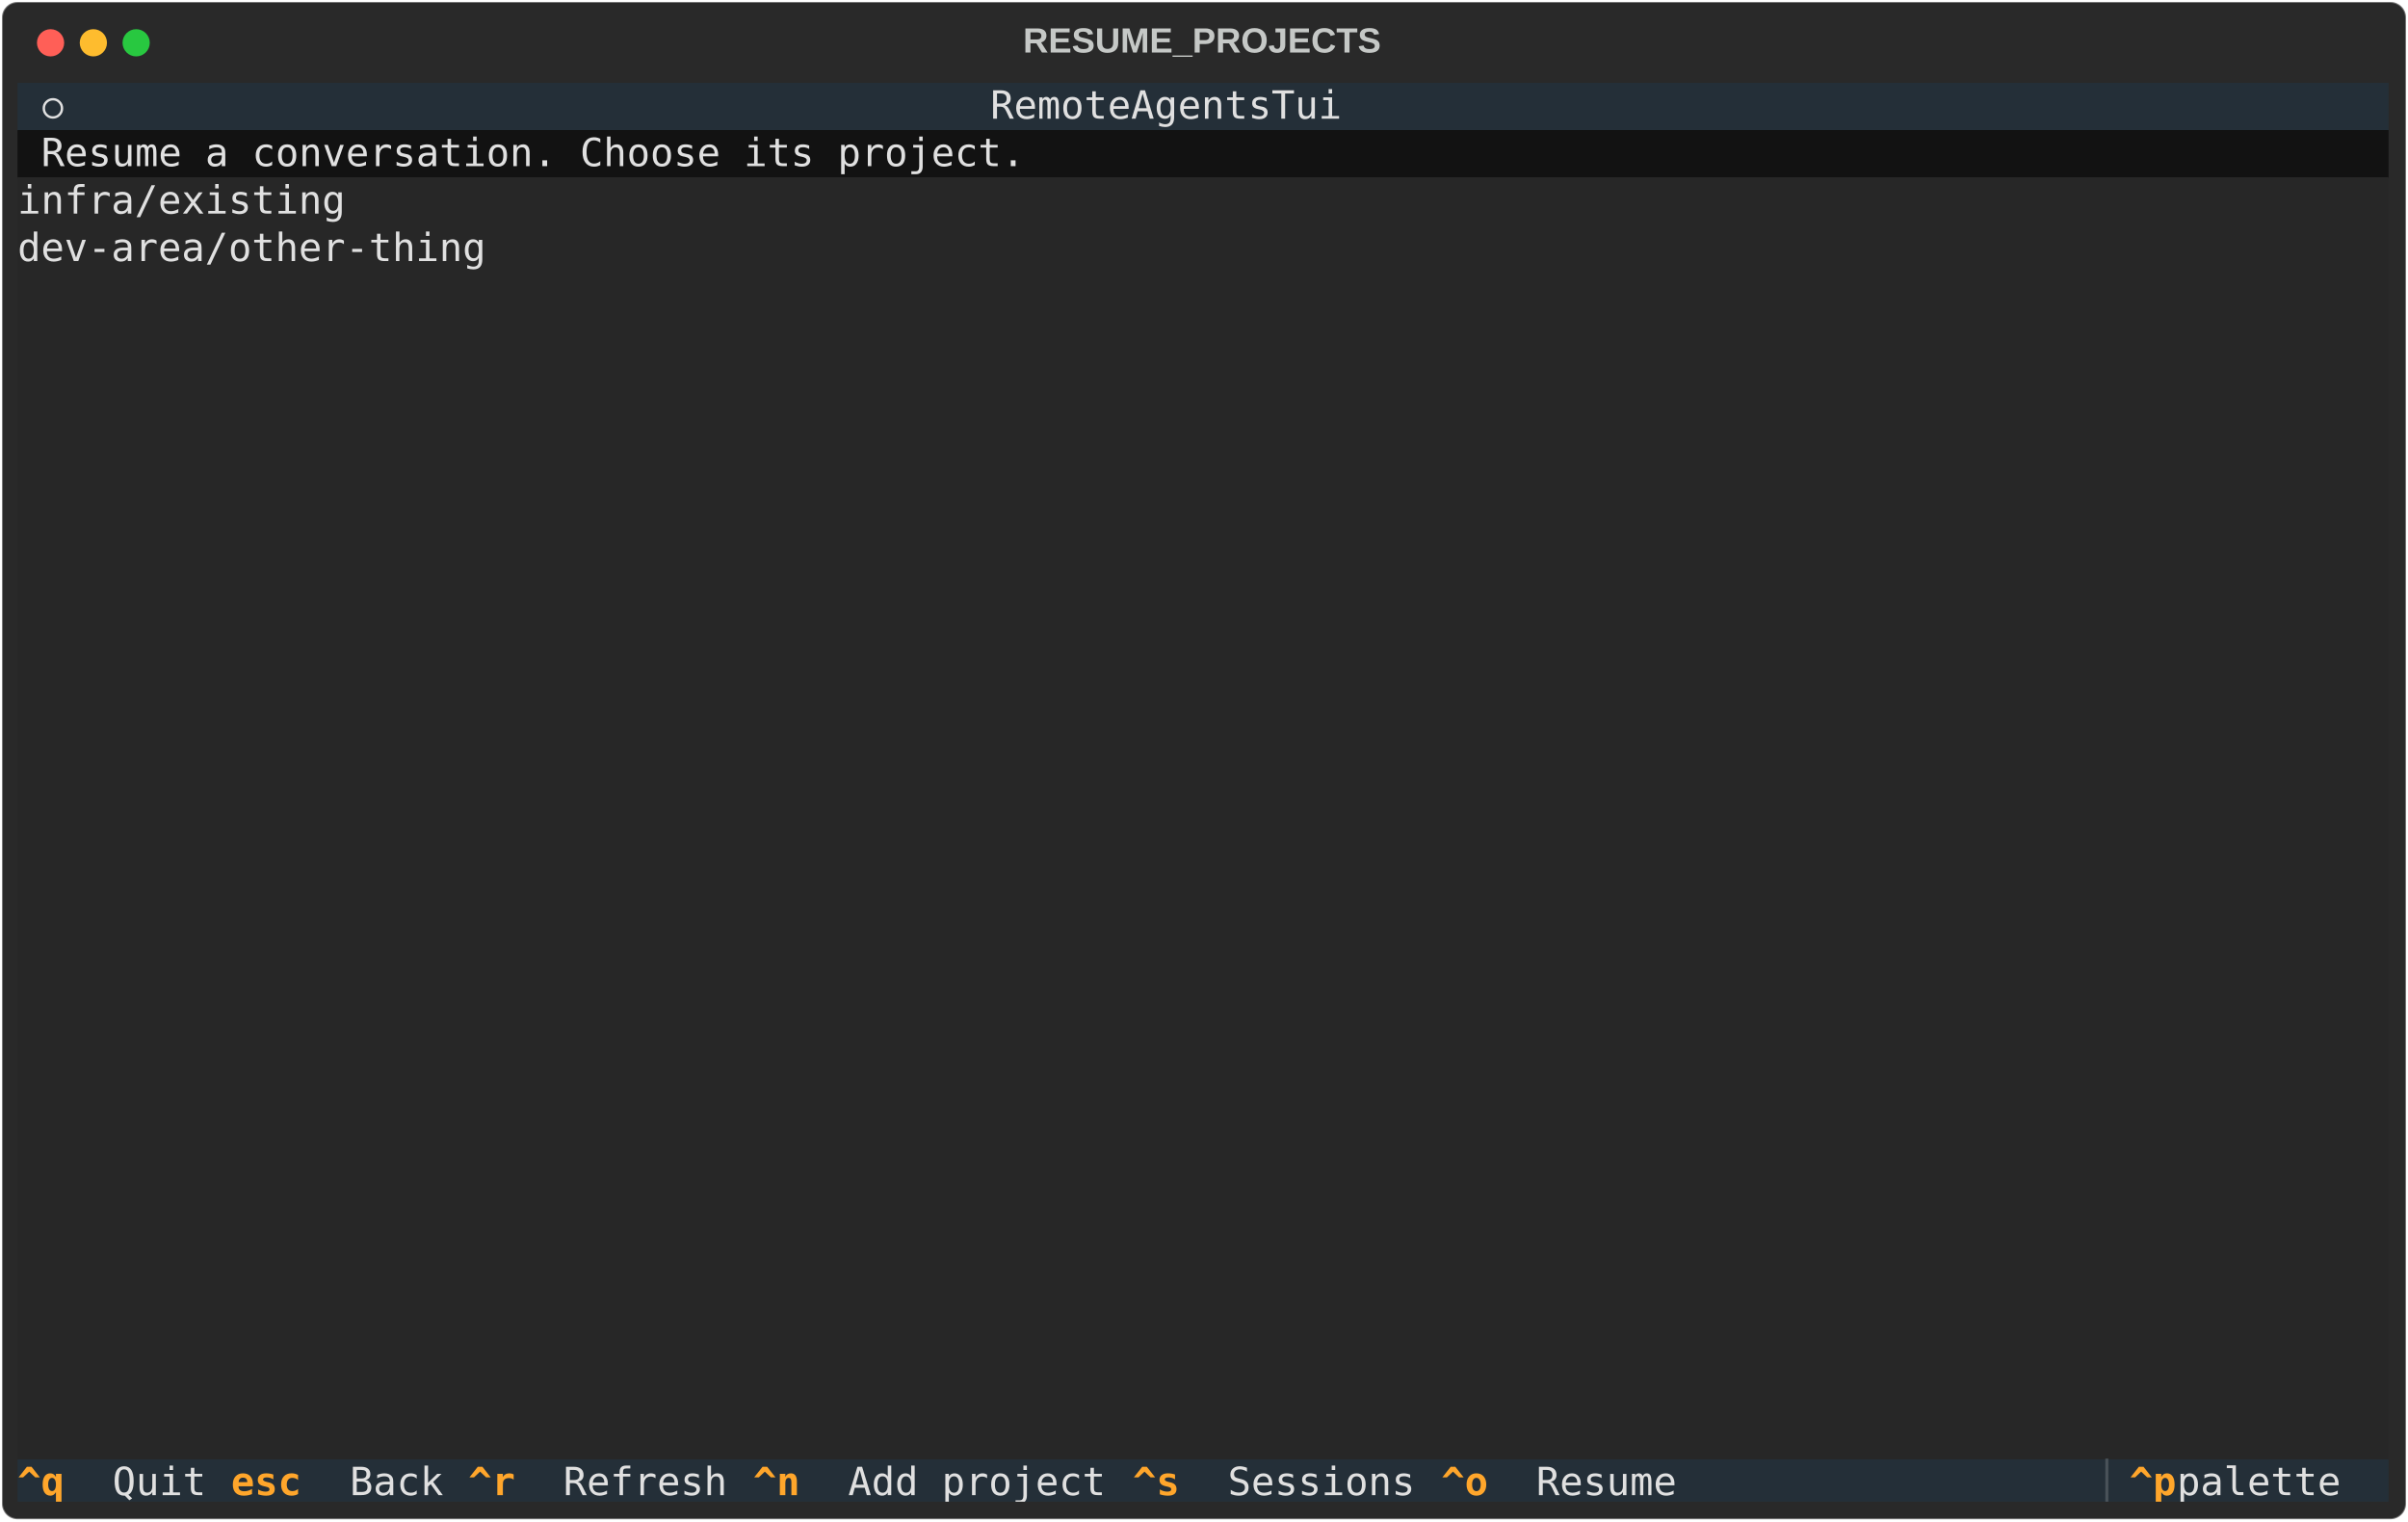
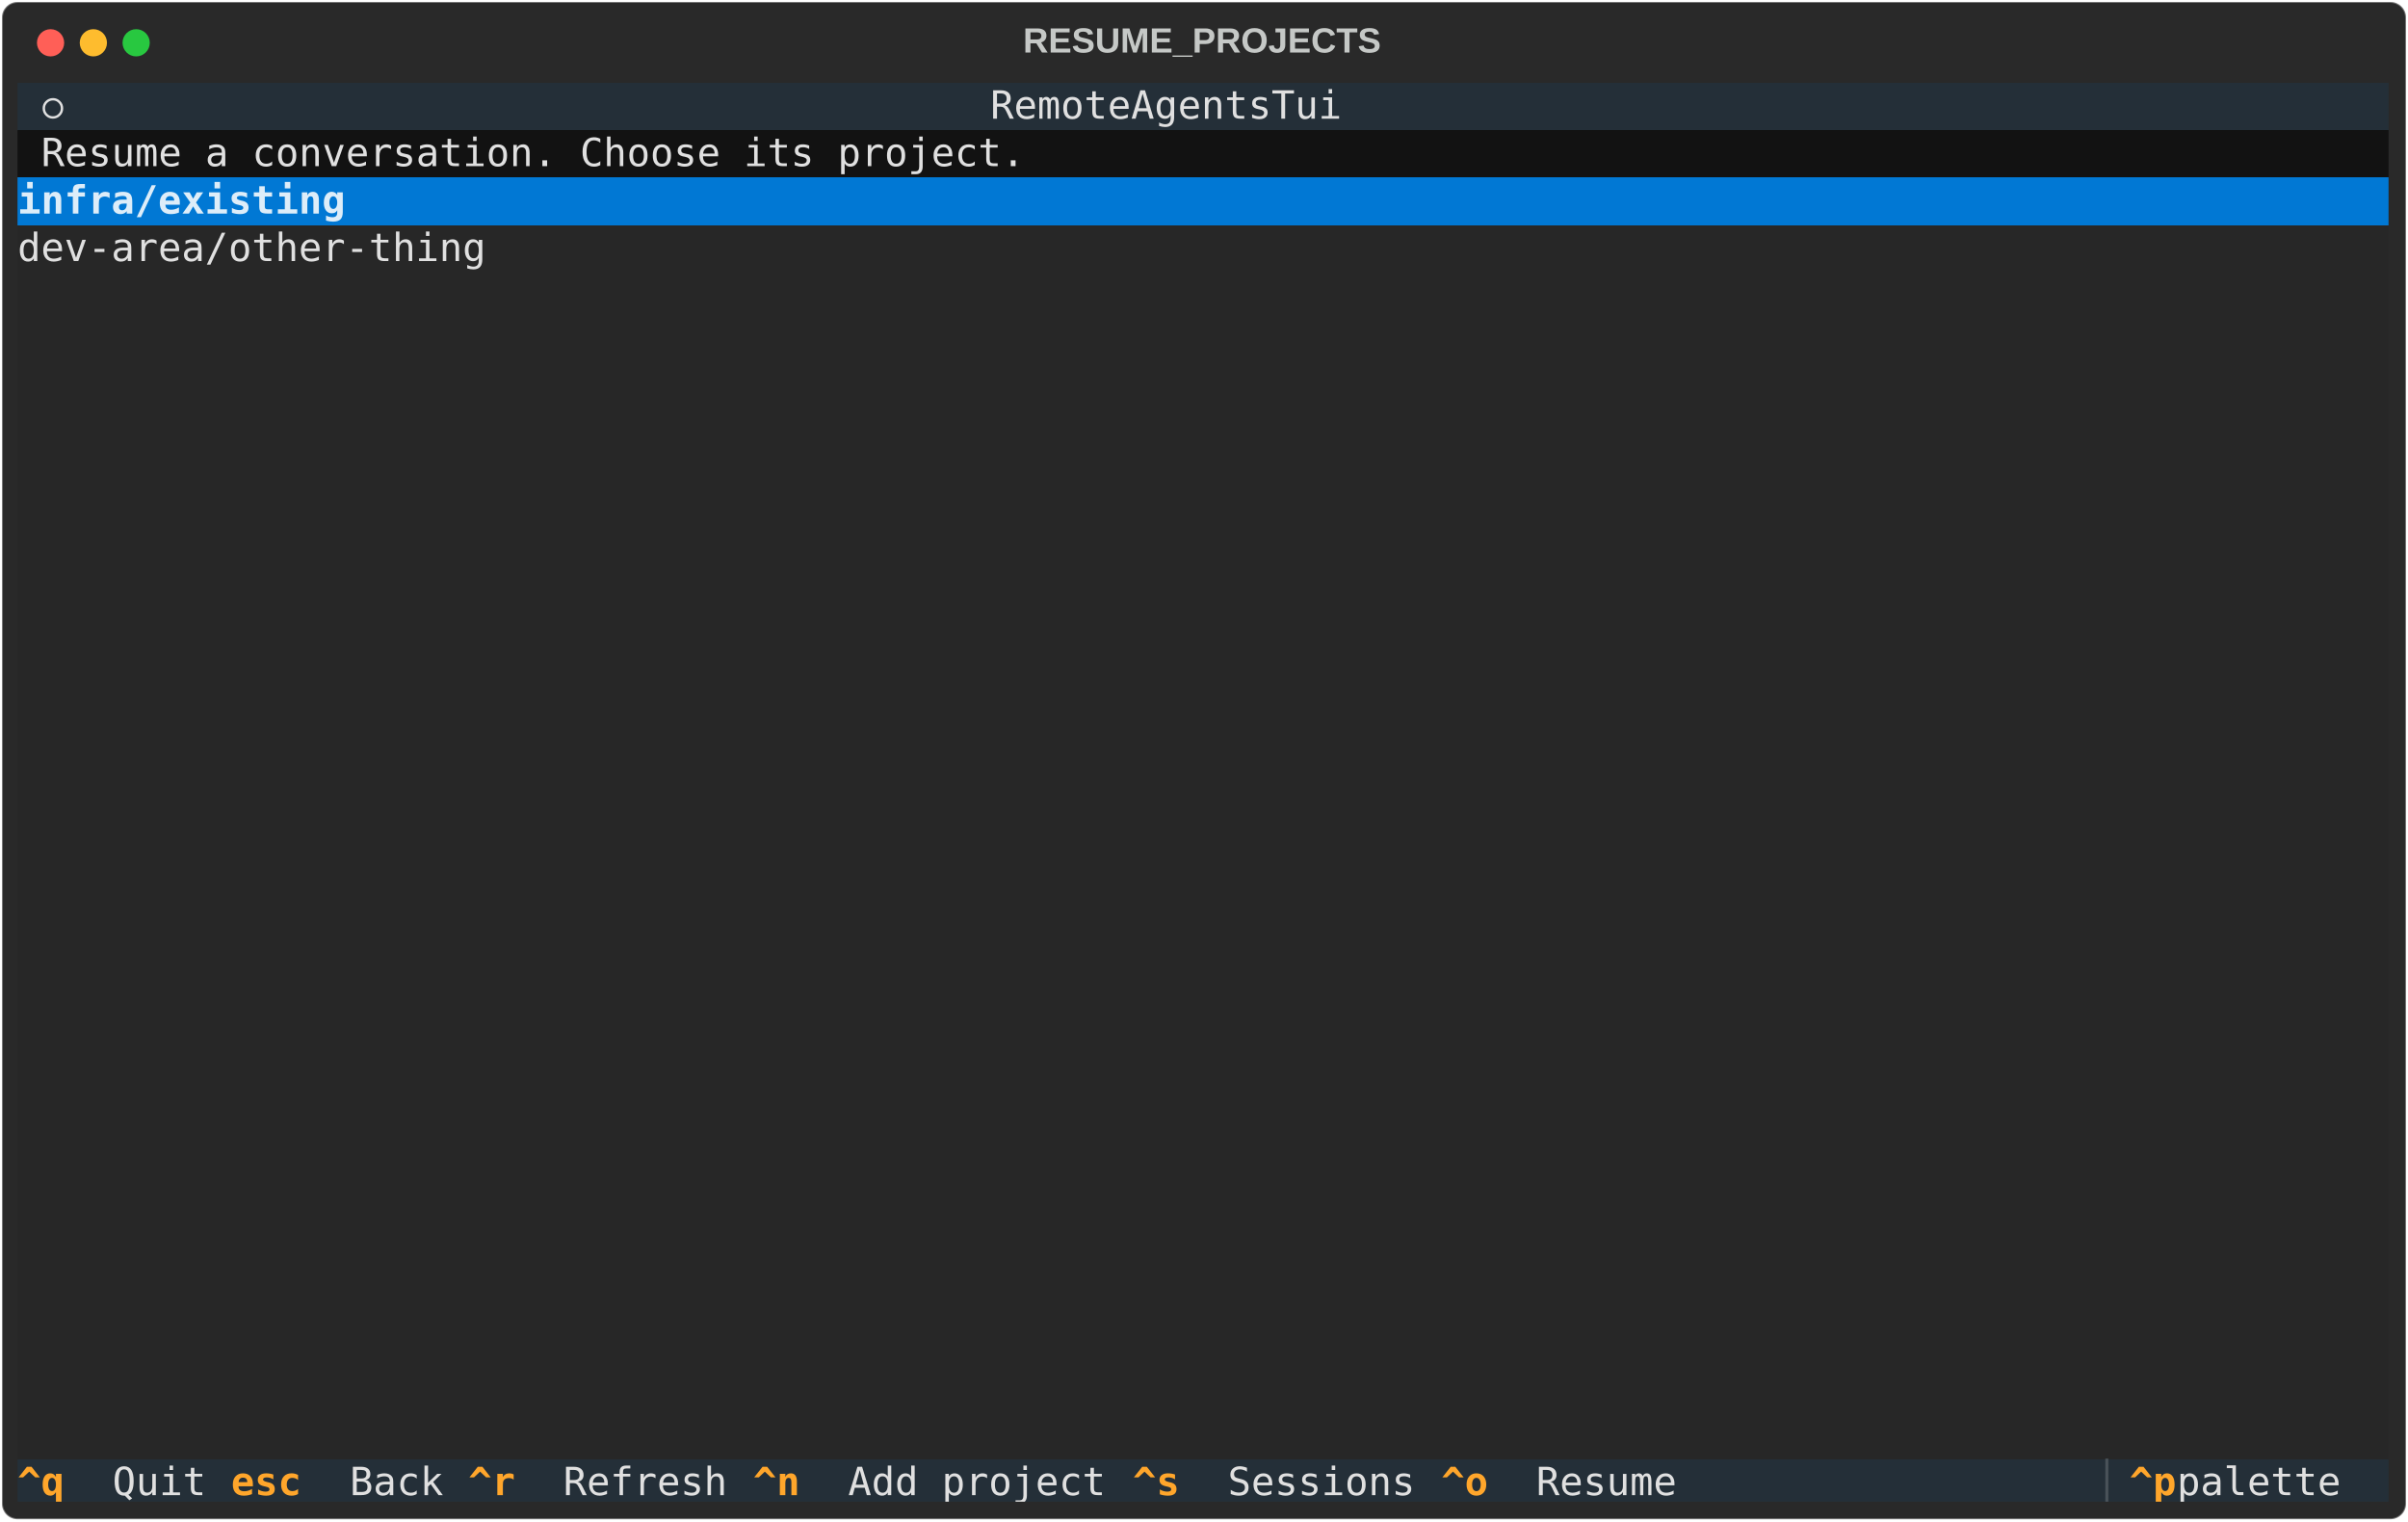
<svg xmlns="http://www.w3.org/2000/svg" class="rich-terminal" viewBox="0 0 1238 782.0">
  <style>

    @font-face {
        font-family: "Fira Code";
        src: local("FiraCode-Regular"),
                url("https://cdnjs.cloudflare.com/ajax/libs/firacode/6.2.0/woff2/FiraCode-Regular.woff2") format("woff2"),
                url("https://cdnjs.cloudflare.com/ajax/libs/firacode/6.2.0/woff/FiraCode-Regular.woff") format("woff");
        font-style: normal;
        font-weight: 400;
    }
    @font-face {
        font-family: "Fira Code";
        src: local("FiraCode-Bold"),
                url("https://cdnjs.cloudflare.com/ajax/libs/firacode/6.2.0/woff2/FiraCode-Bold.woff2") format("woff2"),
                url("https://cdnjs.cloudflare.com/ajax/libs/firacode/6.2.0/woff/FiraCode-Bold.woff") format("woff");
        font-style: bold;
        font-weight: 700;
    }

    .terminal-0-matrix {
        font-family: Fira Code, monospace;
        font-size: 20px;
        line-height: 24.4px;
        font-variant-east-asian: full-width;
    }

    .terminal-0-title {
        font-size: 18px;
        font-weight: bold;
        font-family: arial;
    }

    .terminal-0-r1 { fill: #c5c8c6 }
.terminal-0-r2 { fill: #e0e0e0 }
- .terminal-0-r3 { fill: #ffa62b;font-weight: bold }
- .terminal-0-r4 { fill: #495259 }
+ .terminal-0-r3 { fill: #ddedf9;font-weight: bold }
+ .terminal-0-r4 { fill: #ffa62b;font-weight: bold }
+ .terminal-0-r5 { fill: #495259 }
    </style>
  <defs>
    <clipPath id="terminal-0-clip-terminal">
      <rect x="0" y="0" width="1219.0" height="731.0" />
    </clipPath>
    <clipPath id="terminal-0-line-0">
      <rect x="0" y="1.5" width="1220" height="24.65" />
    </clipPath>
    <clipPath id="terminal-0-line-1">
      <rect x="0" y="25.9" width="1220" height="24.65" />
    </clipPath>
    <clipPath id="terminal-0-line-2">
      <rect x="0" y="50.3" width="1220" height="24.65" />
    </clipPath>
    <clipPath id="terminal-0-line-3">
      <rect x="0" y="74.7" width="1220" height="24.65" />
    </clipPath>
    <clipPath id="terminal-0-line-4">
      <rect x="0" y="99.1" width="1220" height="24.65" />
    </clipPath>
    <clipPath id="terminal-0-line-5">
      <rect x="0" y="123.5" width="1220" height="24.65" />
    </clipPath>
    <clipPath id="terminal-0-line-6">
      <rect x="0" y="147.9" width="1220" height="24.65" />
    </clipPath>
    <clipPath id="terminal-0-line-7">
      <rect x="0" y="172.3" width="1220" height="24.65" />
    </clipPath>
    <clipPath id="terminal-0-line-8">
      <rect x="0" y="196.7" width="1220" height="24.65" />
    </clipPath>
    <clipPath id="terminal-0-line-9">
      <rect x="0" y="221.1" width="1220" height="24.65" />
    </clipPath>
    <clipPath id="terminal-0-line-10">
      <rect x="0" y="245.5" width="1220" height="24.65" />
    </clipPath>
    <clipPath id="terminal-0-line-11">
      <rect x="0" y="269.9" width="1220" height="24.65" />
    </clipPath>
    <clipPath id="terminal-0-line-12">
      <rect x="0" y="294.3" width="1220" height="24.65" />
    </clipPath>
    <clipPath id="terminal-0-line-13">
      <rect x="0" y="318.7" width="1220" height="24.65" />
    </clipPath>
    <clipPath id="terminal-0-line-14">
      <rect x="0" y="343.1" width="1220" height="24.65" />
    </clipPath>
    <clipPath id="terminal-0-line-15">
      <rect x="0" y="367.5" width="1220" height="24.65" />
    </clipPath>
    <clipPath id="terminal-0-line-16">
      <rect x="0" y="391.9" width="1220" height="24.65" />
    </clipPath>
    <clipPath id="terminal-0-line-17">
      <rect x="0" y="416.3" width="1220" height="24.65" />
    </clipPath>
    <clipPath id="terminal-0-line-18">
      <rect x="0" y="440.7" width="1220" height="24.65" />
    </clipPath>
    <clipPath id="terminal-0-line-19">
      <rect x="0" y="465.1" width="1220" height="24.65" />
    </clipPath>
    <clipPath id="terminal-0-line-20">
      <rect x="0" y="489.5" width="1220" height="24.65" />
    </clipPath>
    <clipPath id="terminal-0-line-21">
      <rect x="0" y="513.9" width="1220" height="24.65" />
    </clipPath>
    <clipPath id="terminal-0-line-22">
      <rect x="0" y="538.3" width="1220" height="24.65" />
    </clipPath>
    <clipPath id="terminal-0-line-23">
      <rect x="0" y="562.7" width="1220" height="24.65" />
    </clipPath>
    <clipPath id="terminal-0-line-24">
      <rect x="0" y="587.1" width="1220" height="24.65" />
    </clipPath>
    <clipPath id="terminal-0-line-25">
      <rect x="0" y="611.5" width="1220" height="24.65" />
    </clipPath>
    <clipPath id="terminal-0-line-26">
      <rect x="0" y="635.9" width="1220" height="24.65" />
    </clipPath>
    <clipPath id="terminal-0-line-27">
      <rect x="0" y="660.3" width="1220" height="24.65" />
    </clipPath>
    <clipPath id="terminal-0-line-28">
      <rect x="0" y="684.7" width="1220" height="24.65" />
    </clipPath>
  </defs>
  <rect fill="#292929" stroke="rgba(255,255,255,0.35)" stroke-width="1" x="1" y="1" width="1236" height="780" rx="8" />
  <text class="terminal-0-title" fill="#c5c8c6" text-anchor="middle" x="618" y="27">RESUME_PROJECTS</text>
  <g transform="translate(26,22)">
    <circle cx="0" cy="0" r="7" fill="#ff5f57" />
    <circle cx="22" cy="0" r="7" fill="#febc2e" />
    <circle cx="44" cy="0" r="7" fill="#28c840" />
  </g>
  <g transform="translate(9, 41)" clip-path="url(#terminal-0-clip-terminal)">
    <rect fill="#242f38" x="0" y="1.5" width="12.2" height="24.65" shape-rendering="crispEdges" />
    <rect fill="#242f38" x="12.2" y="1.5" width="12.2" height="24.65" shape-rendering="crispEdges" />
    <rect fill="#242f38" x="24.4" y="1.5" width="61" height="24.65" shape-rendering="crispEdges" />
    <rect fill="#242f38" x="85.4" y="1.5" width="12.2" height="24.65" shape-rendering="crispEdges" />
    <rect fill="#242f38" x="97.6" y="1.5" width="402.6" height="24.65" shape-rendering="crispEdges" />
    <rect fill="#242f38" x="500.2" y="1.5" width="183" height="24.65" shape-rendering="crispEdges" />
    <rect fill="#242f38" x="683.2" y="1.5" width="414.8" height="24.65" shape-rendering="crispEdges" />
    <rect fill="#242f38" x="1098" y="1.5" width="12.2" height="24.65" shape-rendering="crispEdges" />
    <rect fill="#242f38" x="1110.2" y="1.5" width="0" height="24.65" shape-rendering="crispEdges" />
    <rect fill="#242f38" x="1110.2" y="1.5" width="97.6" height="24.65" shape-rendering="crispEdges" />
    <rect fill="#242f38" x="1207.8" y="1.5" width="12.2" height="24.65" shape-rendering="crispEdges" />
    <rect fill="#121212" x="0" y="25.9" width="12.2" height="24.65" shape-rendering="crispEdges" />
    <rect fill="#121212" x="12.2" y="25.9" width="512.4" height="24.65" shape-rendering="crispEdges" />
    <rect fill="#121212" x="524.6" y="25.9" width="683.2" height="24.65" shape-rendering="crispEdges" />
    <rect fill="#121212" x="1207.8" y="25.9" width="12.2" height="24.65" shape-rendering="crispEdges" />
-     <rect fill="#272727" x="0" y="50.3" width="170.8" height="24.65" shape-rendering="crispEdges" />
-     <rect fill="#272727" x="170.8" y="50.3" width="1049.2" height="24.65" shape-rendering="crispEdges" />
+     <rect fill="#0178d4" x="0" y="50.3" width="170.8" height="24.65" shape-rendering="crispEdges" />
+     <rect fill="#0178d4" x="170.8" y="50.3" width="1049.2" height="24.65" shape-rendering="crispEdges" />
    <rect fill="#272727" x="0" y="74.7" width="244" height="24.65" shape-rendering="crispEdges" />
    <rect fill="#272727" x="244" y="74.7" width="976" height="24.65" shape-rendering="crispEdges" />
    <rect fill="#272727" x="0" y="99.1" width="1220" height="24.65" shape-rendering="crispEdges" />
    <rect fill="#272727" x="0" y="123.5" width="1220" height="24.65" shape-rendering="crispEdges" />
    <rect fill="#272727" x="0" y="147.9" width="1220" height="24.65" shape-rendering="crispEdges" />
    <rect fill="#272727" x="0" y="172.3" width="1220" height="24.65" shape-rendering="crispEdges" />
    <rect fill="#272727" x="0" y="196.7" width="1220" height="24.65" shape-rendering="crispEdges" />
    <rect fill="#272727" x="0" y="221.1" width="1220" height="24.65" shape-rendering="crispEdges" />
    <rect fill="#272727" x="0" y="245.5" width="1220" height="24.65" shape-rendering="crispEdges" />
    <rect fill="#272727" x="0" y="269.9" width="1220" height="24.65" shape-rendering="crispEdges" />
    <rect fill="#272727" x="0" y="294.3" width="1220" height="24.65" shape-rendering="crispEdges" />
    <rect fill="#272727" x="0" y="318.7" width="1220" height="24.65" shape-rendering="crispEdges" />
    <rect fill="#272727" x="0" y="343.1" width="1220" height="24.65" shape-rendering="crispEdges" />
    <rect fill="#272727" x="0" y="367.5" width="1220" height="24.65" shape-rendering="crispEdges" />
    <rect fill="#272727" x="0" y="391.9" width="1220" height="24.65" shape-rendering="crispEdges" />
    <rect fill="#272727" x="0" y="416.3" width="1220" height="24.65" shape-rendering="crispEdges" />
    <rect fill="#272727" x="0" y="440.7" width="1220" height="24.65" shape-rendering="crispEdges" />
    <rect fill="#272727" x="0" y="465.1" width="1220" height="24.65" shape-rendering="crispEdges" />
    <rect fill="#272727" x="0" y="489.5" width="1220" height="24.65" shape-rendering="crispEdges" />
    <rect fill="#272727" x="0" y="513.9" width="1220" height="24.65" shape-rendering="crispEdges" />
    <rect fill="#272727" x="0" y="538.3" width="1220" height="24.65" shape-rendering="crispEdges" />
    <rect fill="#272727" x="0" y="562.7" width="1220" height="24.65" shape-rendering="crispEdges" />
    <rect fill="#272727" x="0" y="587.1" width="1220" height="24.65" shape-rendering="crispEdges" />
    <rect fill="#272727" x="0" y="611.5" width="1220" height="24.65" shape-rendering="crispEdges" />
    <rect fill="#272727" x="0" y="635.9" width="1220" height="24.65" shape-rendering="crispEdges" />
    <rect fill="#272727" x="0" y="660.3" width="1220" height="24.65" shape-rendering="crispEdges" />
    <rect fill="#272727" x="0" y="684.7" width="1220" height="24.65" shape-rendering="crispEdges" />
    <rect fill="#242f38" x="0" y="709.1" width="48.8" height="24.65" shape-rendering="crispEdges" />
    <rect fill="#242f38" x="48.8" y="709.1" width="61" height="24.65" shape-rendering="crispEdges" />
    <rect fill="#242f38" x="109.8" y="709.1" width="61" height="24.65" shape-rendering="crispEdges" />
    <rect fill="#242f38" x="170.8" y="709.1" width="61" height="24.65" shape-rendering="crispEdges" />
    <rect fill="#242f38" x="231.8" y="709.1" width="48.8" height="24.65" shape-rendering="crispEdges" />
    <rect fill="#242f38" x="280.6" y="709.1" width="97.6" height="24.65" shape-rendering="crispEdges" />
    <rect fill="#242f38" x="378.2" y="709.1" width="48.8" height="24.65" shape-rendering="crispEdges" />
    <rect fill="#242f38" x="427" y="709.1" width="146.4" height="24.65" shape-rendering="crispEdges" />
    <rect fill="#242f38" x="573.4" y="709.1" width="48.8" height="24.65" shape-rendering="crispEdges" />
    <rect fill="#242f38" x="622.2" y="709.1" width="109.8" height="24.65" shape-rendering="crispEdges" />
    <rect fill="#242f38" x="732" y="709.1" width="48.8" height="24.65" shape-rendering="crispEdges" />
    <rect fill="#242f38" x="780.8" y="709.1" width="85.4" height="24.65" shape-rendering="crispEdges" />
    <rect fill="#242f38" x="866.2" y="709.1" width="207.4" height="24.65" shape-rendering="crispEdges" />
    <rect fill="#242f38" x="1073.6" y="709.1" width="12.2" height="24.65" shape-rendering="crispEdges" />
    <rect fill="#242f38" x="1085.8" y="709.1" width="24.4" height="24.65" shape-rendering="crispEdges" />
    <rect fill="#242f38" x="1110.2" y="709.1" width="97.6" height="24.65" shape-rendering="crispEdges" />
    <rect fill="#242f38" x="1207.8" y="709.1" width="12.2" height="24.65" shape-rendering="crispEdges" />
    <g class="terminal-0-matrix">
      <text class="terminal-0-r2" x="12.2" y="20" textLength="12.2" clip-path="url(#terminal-0-line-0)">⭘</text>
      <text class="terminal-0-r2" x="500.2" y="20" textLength="183" clip-path="url(#terminal-0-line-0)">RemoteAgentsTui</text>
      <text class="terminal-0-r1" x="1220" y="20" textLength="12.2" clip-path="url(#terminal-0-line-0)">
</text>
      <text class="terminal-0-r2" x="12.2" y="44.4" textLength="512.4" clip-path="url(#terminal-0-line-1)">Resume a conversation. Choose its project.</text>
      <text class="terminal-0-r1" x="1220" y="44.4" textLength="12.2" clip-path="url(#terminal-0-line-1)">
</text>
-       <text class="terminal-0-r2" x="0" y="68.8" textLength="170.8" clip-path="url(#terminal-0-line-2)">infra/existing</text>
+       <text class="terminal-0-r3" x="0" y="68.8" textLength="170.8" clip-path="url(#terminal-0-line-2)">infra/existing</text>
      <text class="terminal-0-r1" x="1220" y="68.8" textLength="12.2" clip-path="url(#terminal-0-line-2)">
</text>
      <text class="terminal-0-r2" x="0" y="93.2" textLength="244" clip-path="url(#terminal-0-line-3)">dev-area/other-thing</text>
      <text class="terminal-0-r1" x="1220" y="93.2" textLength="12.2" clip-path="url(#terminal-0-line-3)">
</text>
      <text class="terminal-0-r1" x="1220" y="117.6" textLength="12.2" clip-path="url(#terminal-0-line-4)">
</text>
      <text class="terminal-0-r1" x="1220" y="142" textLength="12.2" clip-path="url(#terminal-0-line-5)">
</text>
      <text class="terminal-0-r1" x="1220" y="166.4" textLength="12.2" clip-path="url(#terminal-0-line-6)">
</text>
      <text class="terminal-0-r1" x="1220" y="190.8" textLength="12.2" clip-path="url(#terminal-0-line-7)">
</text>
      <text class="terminal-0-r1" x="1220" y="215.2" textLength="12.2" clip-path="url(#terminal-0-line-8)">
</text>
      <text class="terminal-0-r1" x="1220" y="239.6" textLength="12.2" clip-path="url(#terminal-0-line-9)">
</text>
      <text class="terminal-0-r1" x="1220" y="264" textLength="12.2" clip-path="url(#terminal-0-line-10)">
</text>
      <text class="terminal-0-r1" x="1220" y="288.4" textLength="12.2" clip-path="url(#terminal-0-line-11)">
</text>
      <text class="terminal-0-r1" x="1220" y="312.8" textLength="12.2" clip-path="url(#terminal-0-line-12)">
</text>
      <text class="terminal-0-r1" x="1220" y="337.2" textLength="12.2" clip-path="url(#terminal-0-line-13)">
</text>
      <text class="terminal-0-r1" x="1220" y="361.6" textLength="12.2" clip-path="url(#terminal-0-line-14)">
</text>
      <text class="terminal-0-r1" x="1220" y="386" textLength="12.2" clip-path="url(#terminal-0-line-15)">
</text>
      <text class="terminal-0-r1" x="1220" y="410.4" textLength="12.2" clip-path="url(#terminal-0-line-16)">
</text>
      <text class="terminal-0-r1" x="1220" y="434.8" textLength="12.2" clip-path="url(#terminal-0-line-17)">
</text>
      <text class="terminal-0-r1" x="1220" y="459.2" textLength="12.2" clip-path="url(#terminal-0-line-18)">
</text>
      <text class="terminal-0-r1" x="1220" y="483.6" textLength="12.2" clip-path="url(#terminal-0-line-19)">
</text>
      <text class="terminal-0-r1" x="1220" y="508" textLength="12.2" clip-path="url(#terminal-0-line-20)">
</text>
      <text class="terminal-0-r1" x="1220" y="532.4" textLength="12.2" clip-path="url(#terminal-0-line-21)">
</text>
      <text class="terminal-0-r1" x="1220" y="556.8" textLength="12.2" clip-path="url(#terminal-0-line-22)">
</text>
      <text class="terminal-0-r1" x="1220" y="581.2" textLength="12.2" clip-path="url(#terminal-0-line-23)">
</text>
      <text class="terminal-0-r1" x="1220" y="605.6" textLength="12.2" clip-path="url(#terminal-0-line-24)">
</text>
      <text class="terminal-0-r1" x="1220" y="630" textLength="12.2" clip-path="url(#terminal-0-line-25)">
</text>
      <text class="terminal-0-r1" x="1220" y="654.4" textLength="12.2" clip-path="url(#terminal-0-line-26)">
</text>
      <text class="terminal-0-r1" x="1220" y="678.8" textLength="12.2" clip-path="url(#terminal-0-line-27)">
</text>
      <text class="terminal-0-r1" x="1220" y="703.2" textLength="12.2" clip-path="url(#terminal-0-line-28)">
</text>
-       <text class="terminal-0-r3" x="0" y="727.6" textLength="48.8" clip-path="url(#terminal-0-line-29)"> ^q </text>
+       <text class="terminal-0-r4" x="0" y="727.6" textLength="48.8" clip-path="url(#terminal-0-line-29)"> ^q </text>
      <text class="terminal-0-r2" x="48.8" y="727.6" textLength="61" clip-path="url(#terminal-0-line-29)">Quit </text>
-       <text class="terminal-0-r3" x="109.8" y="727.6" textLength="61" clip-path="url(#terminal-0-line-29)"> esc </text>
+       <text class="terminal-0-r4" x="109.8" y="727.6" textLength="61" clip-path="url(#terminal-0-line-29)"> esc </text>
      <text class="terminal-0-r2" x="170.8" y="727.6" textLength="61" clip-path="url(#terminal-0-line-29)">Back </text>
-       <text class="terminal-0-r3" x="231.8" y="727.6" textLength="48.8" clip-path="url(#terminal-0-line-29)"> ^r </text>
+       <text class="terminal-0-r4" x="231.8" y="727.6" textLength="48.8" clip-path="url(#terminal-0-line-29)"> ^r </text>
      <text class="terminal-0-r2" x="280.6" y="727.6" textLength="97.6" clip-path="url(#terminal-0-line-29)">Refresh </text>
-       <text class="terminal-0-r3" x="378.2" y="727.6" textLength="48.8" clip-path="url(#terminal-0-line-29)"> ^n </text>
+       <text class="terminal-0-r4" x="378.2" y="727.6" textLength="48.8" clip-path="url(#terminal-0-line-29)"> ^n </text>
      <text class="terminal-0-r2" x="427" y="727.6" textLength="146.4" clip-path="url(#terminal-0-line-29)">Add project </text>
-       <text class="terminal-0-r3" x="573.4" y="727.6" textLength="48.8" clip-path="url(#terminal-0-line-29)"> ^s </text>
+       <text class="terminal-0-r4" x="573.4" y="727.6" textLength="48.8" clip-path="url(#terminal-0-line-29)"> ^s </text>
      <text class="terminal-0-r2" x="622.2" y="727.6" textLength="109.8" clip-path="url(#terminal-0-line-29)">Sessions </text>
-       <text class="terminal-0-r3" x="732" y="727.6" textLength="48.8" clip-path="url(#terminal-0-line-29)"> ^o </text>
+       <text class="terminal-0-r4" x="732" y="727.6" textLength="48.8" clip-path="url(#terminal-0-line-29)"> ^o </text>
      <text class="terminal-0-r2" x="780.8" y="727.6" textLength="85.4" clip-path="url(#terminal-0-line-29)">Resume </text>
-       <text class="terminal-0-r4" x="1073.6" y="727.6" textLength="12.2" clip-path="url(#terminal-0-line-29)">▏</text>
-       <text class="terminal-0-r3" x="1085.8" y="727.6" textLength="24.4" clip-path="url(#terminal-0-line-29)">^p</text>
+       <text class="terminal-0-r5" x="1073.6" y="727.6" textLength="12.2" clip-path="url(#terminal-0-line-29)">▏</text>
+       <text class="terminal-0-r4" x="1085.8" y="727.6" textLength="24.4" clip-path="url(#terminal-0-line-29)">^p</text>
      <text class="terminal-0-r2" x="1110.2" y="727.6" textLength="97.6" clip-path="url(#terminal-0-line-29)"> palette</text>
    </g>
  </g>
</svg>
